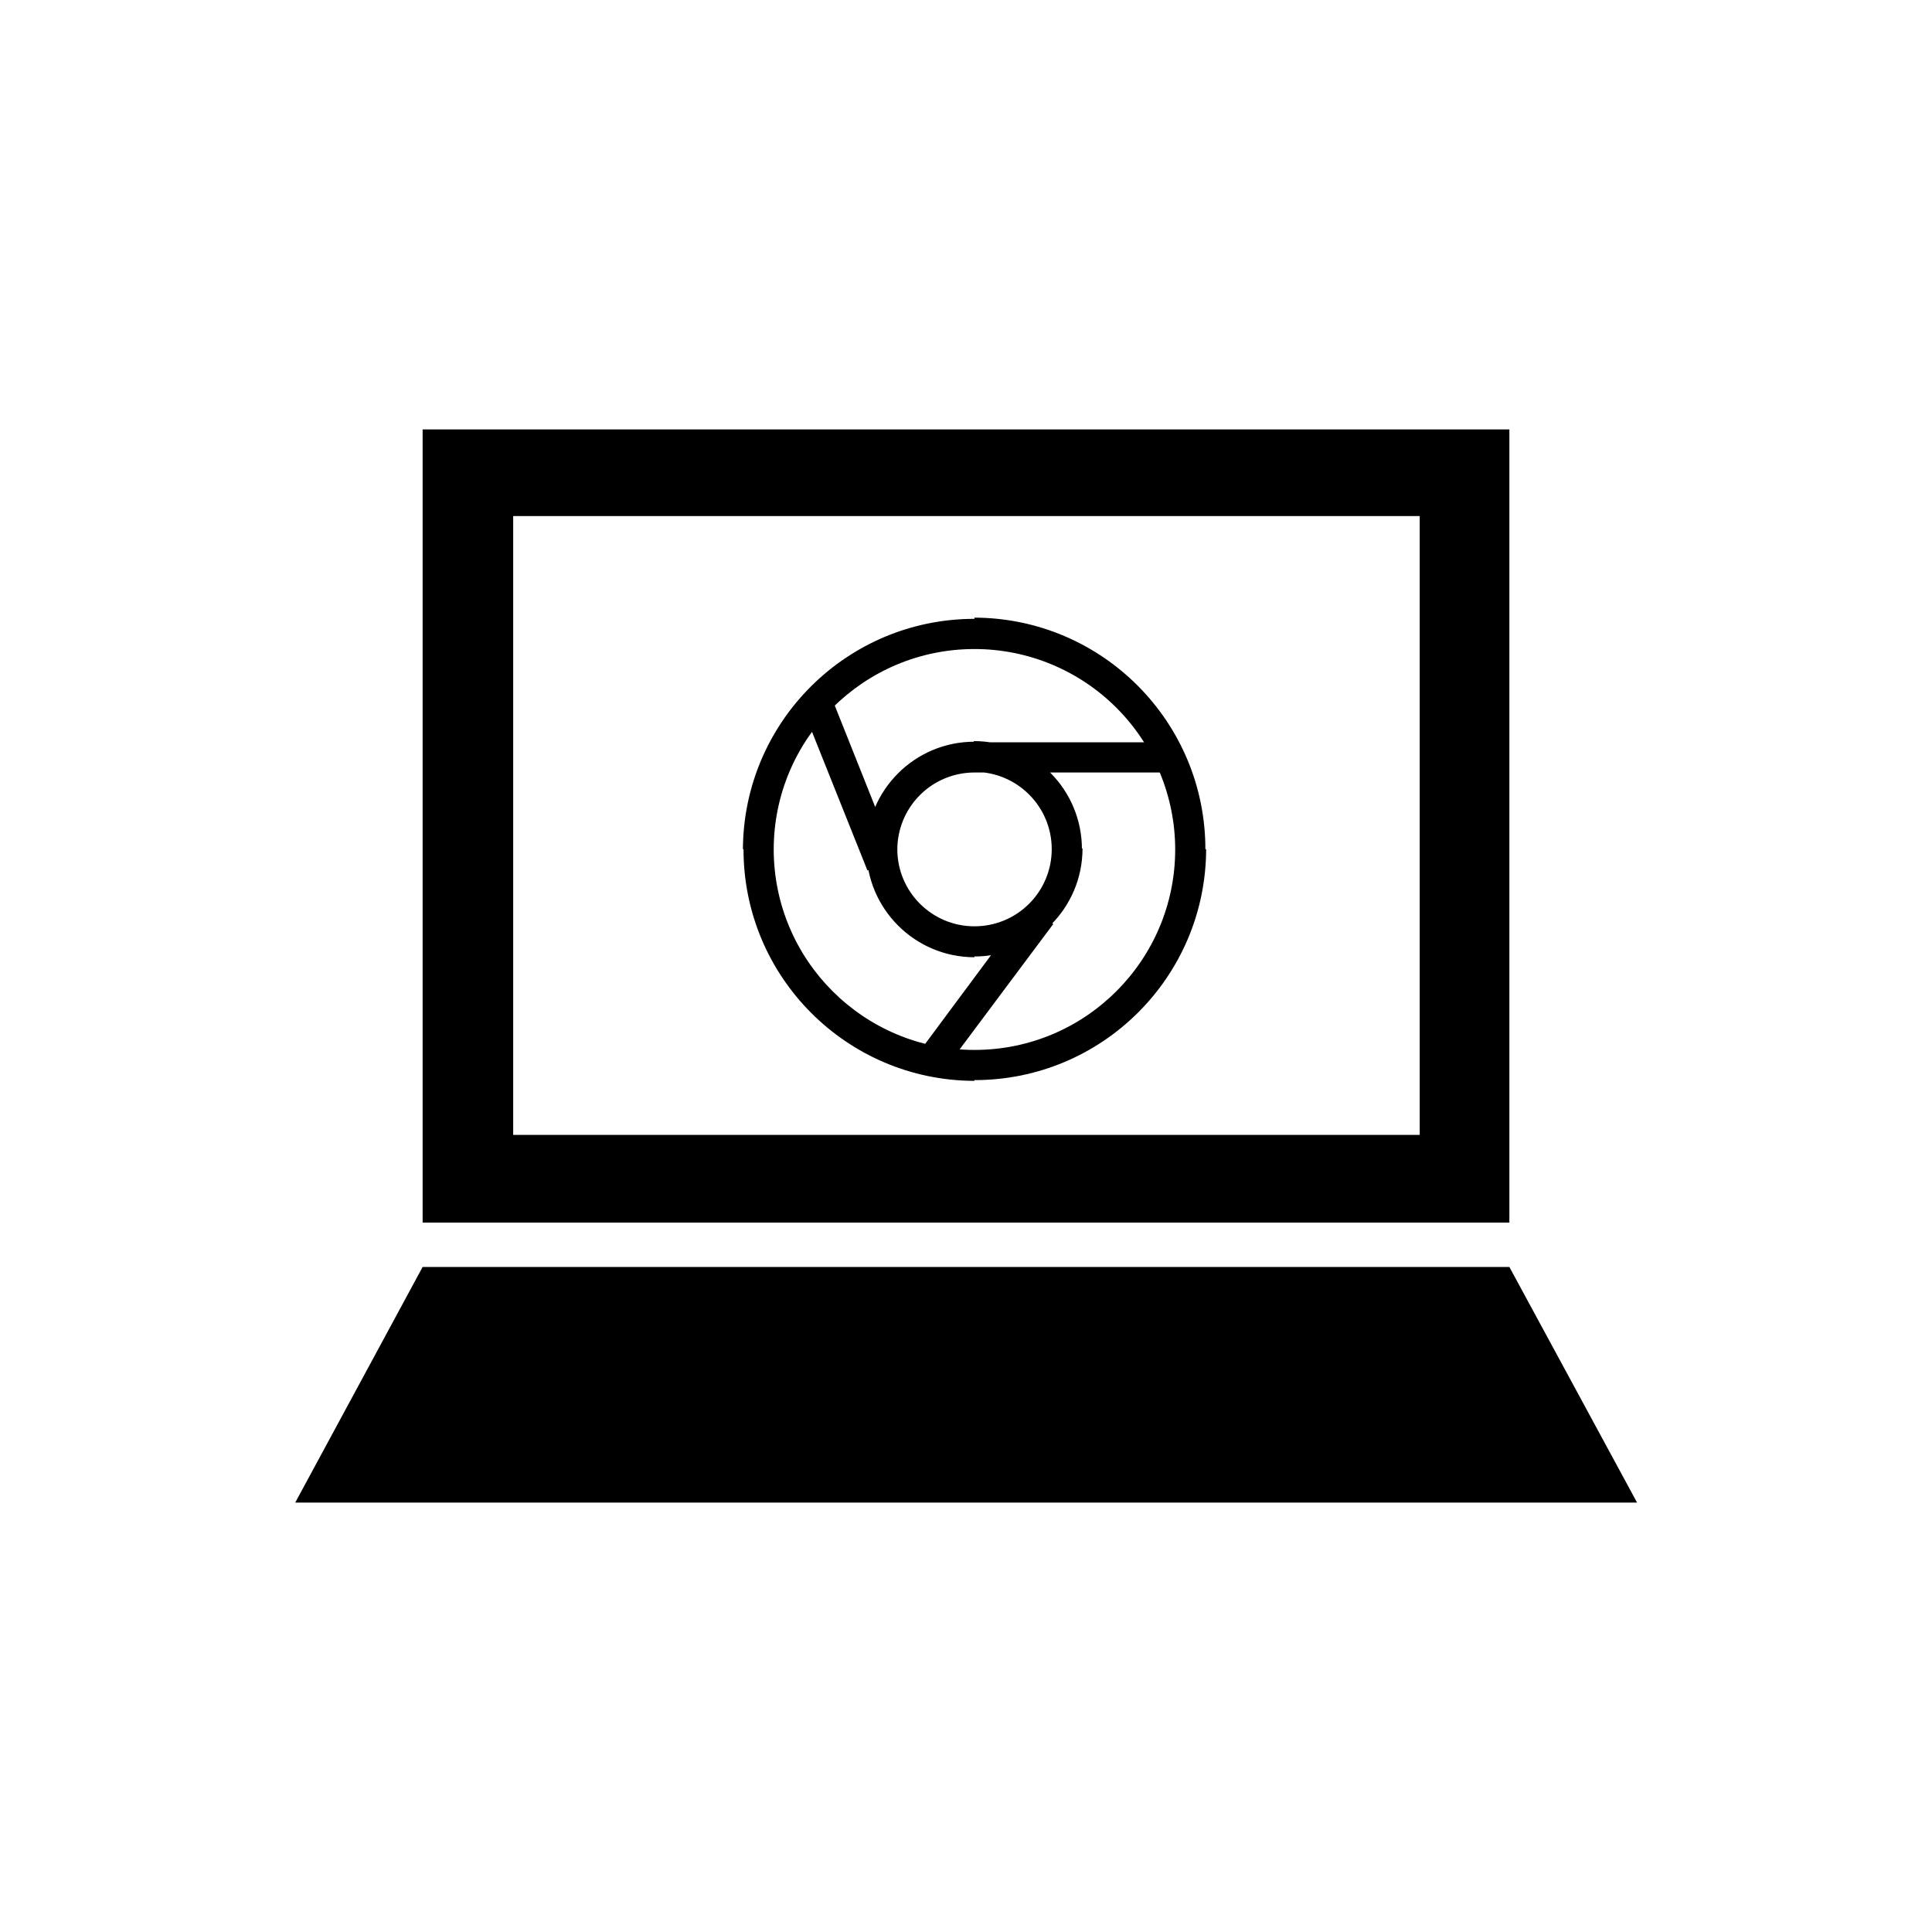
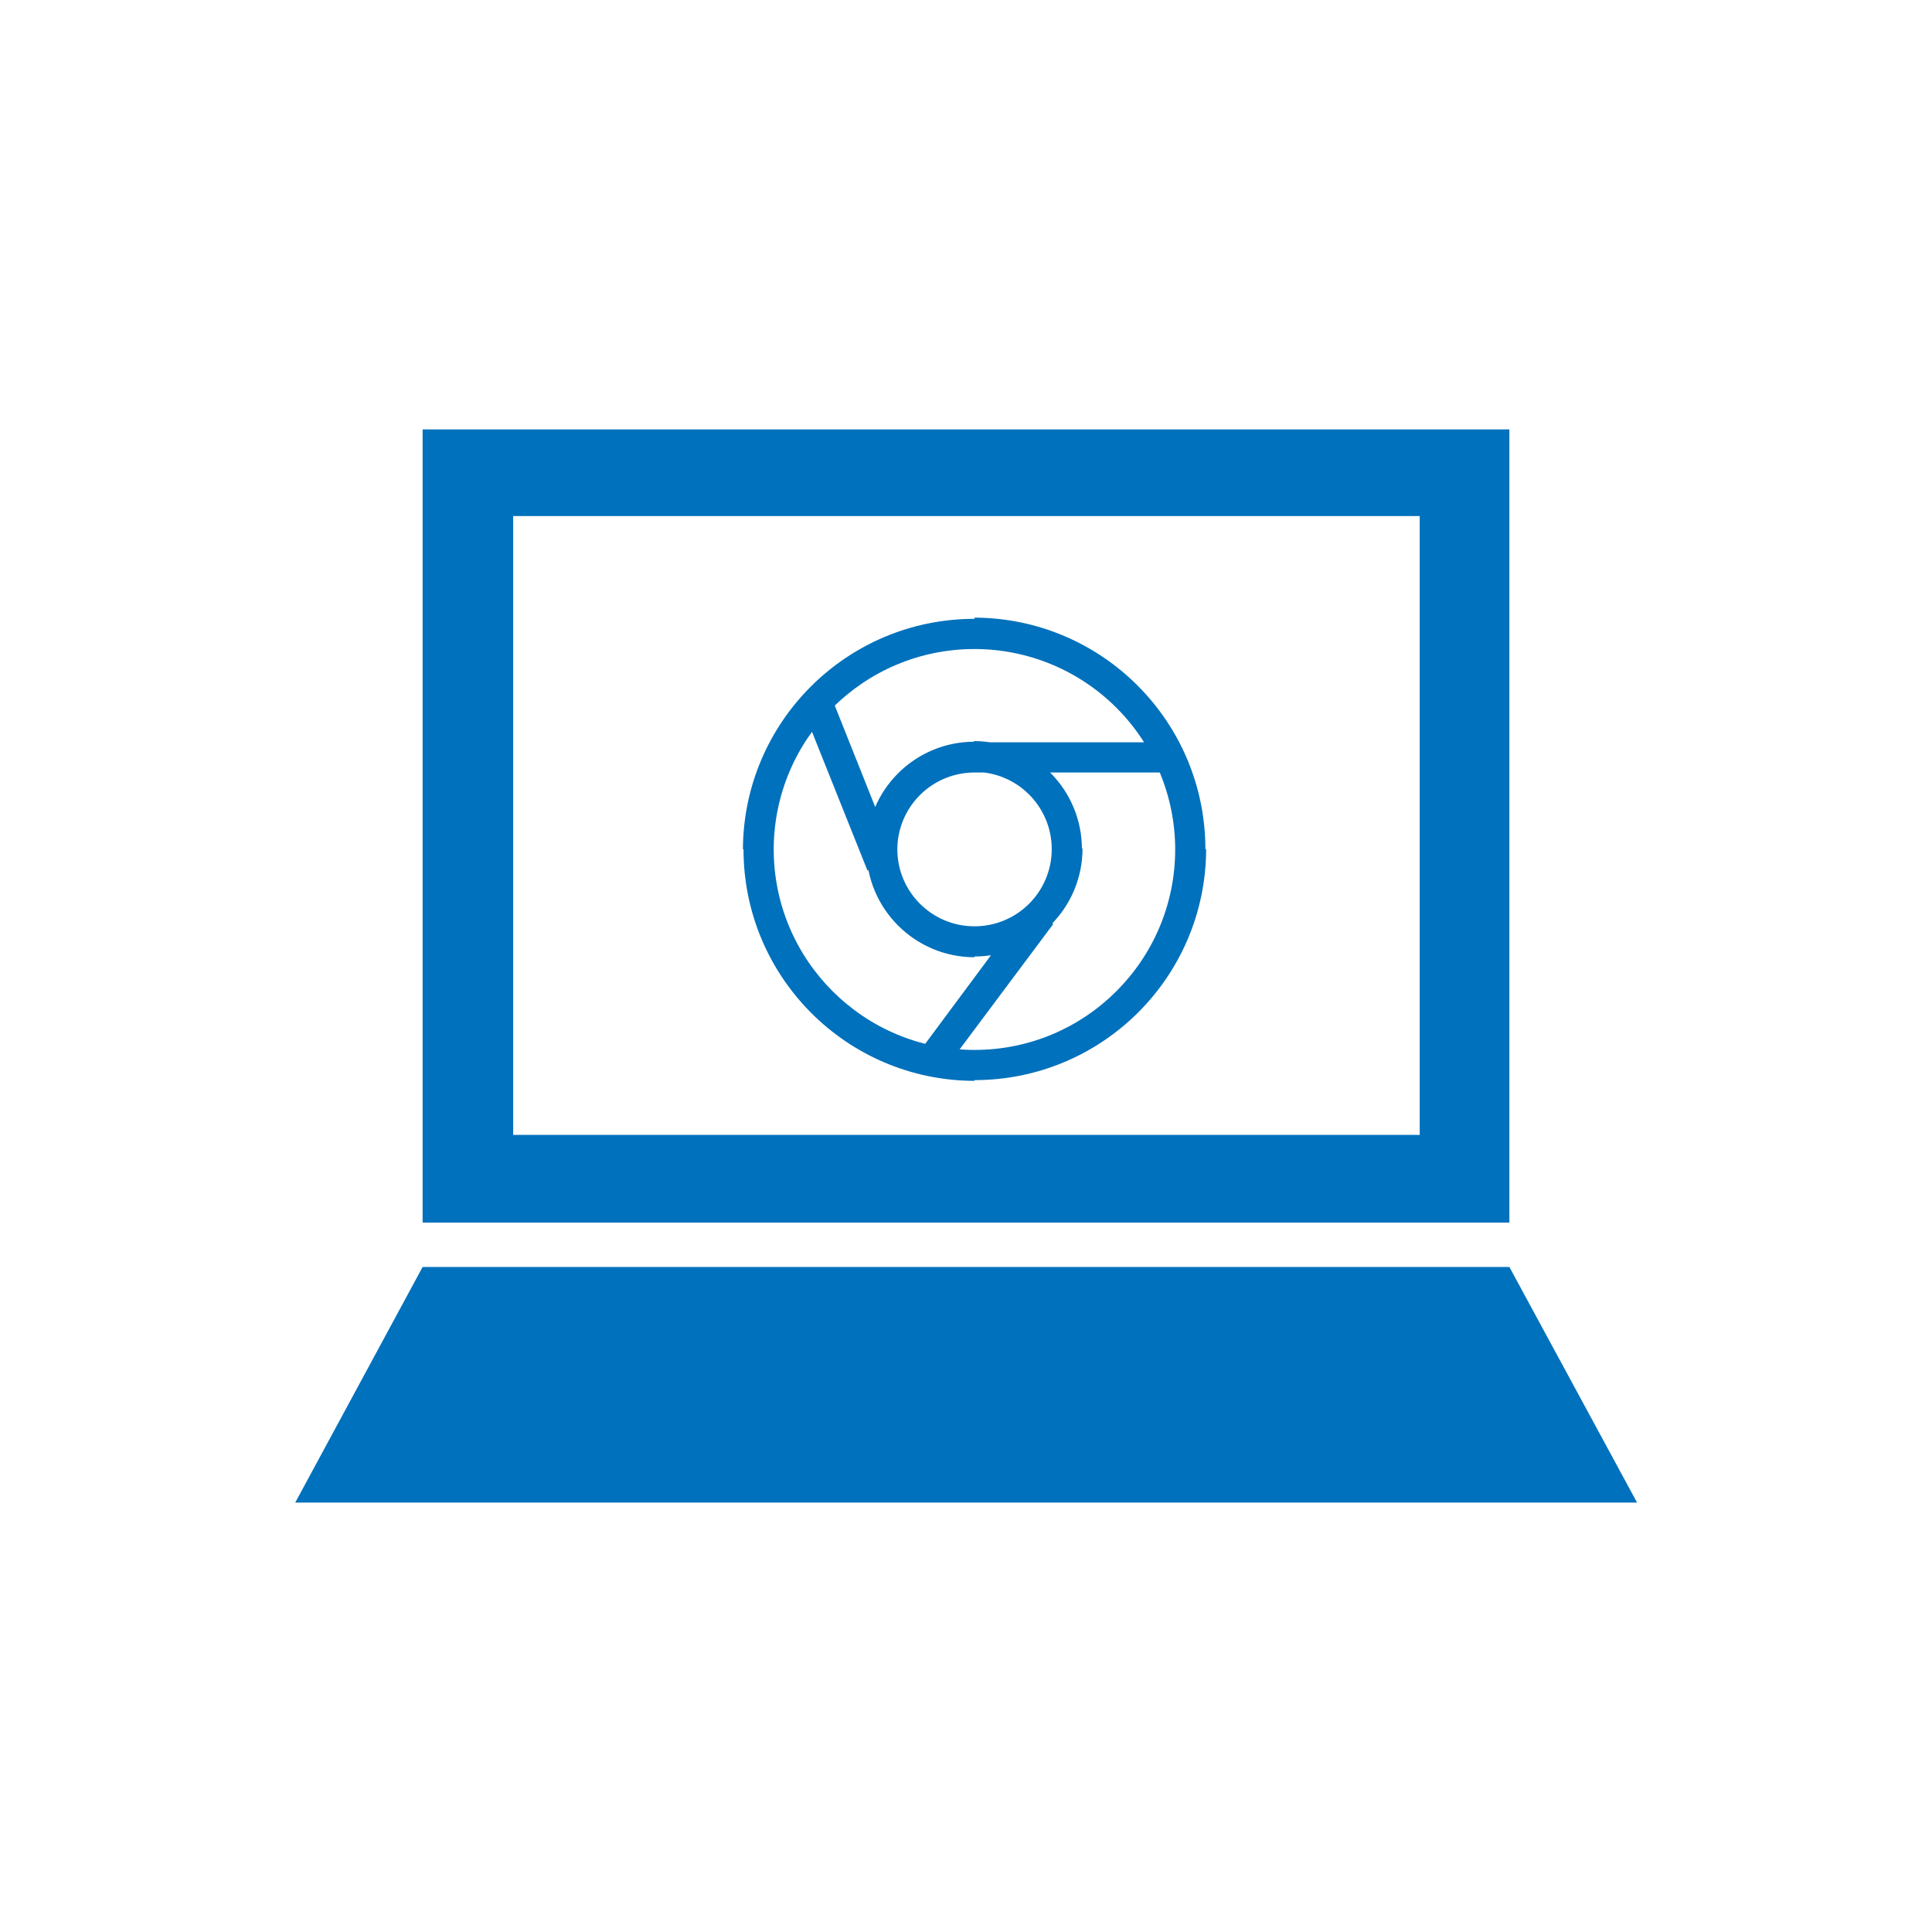
- <svg xmlns="http://www.w3.org/2000/svg" viewBox="0 0 128 128">
-   <path d="M100,81V28.45H28V81ZM34,34.19H94.06v41H34Z" />
-   <path d="M100,83.94l8.46,15.61H19.56L28,83.94Z" />
-   <path d="M76.84,51.15a1,1,0,0,0,0-2ZM55.28,46.68a1,1,0,1,0-1.9.76Zm22.58,9.59a13.29,13.29,0,0,1-13.3,13.29v2A15.34,15.34,0,0,0,79.91,56.27ZM64.56,69.56a13.3,13.3,0,0,1-13.3-13.29h-2A15.34,15.34,0,0,0,64.56,71.61ZM51.26,56.27A13.3,13.3,0,0,1,64.56,43v-2A15.34,15.34,0,0,0,49.22,56.27ZM64.56,43a13.29,13.29,0,0,1,13.3,13.3h2A15.35,15.35,0,0,0,64.56,40.92Zm0,8.18H76.84v-2H64.56Zm-5.19,5.76L55.28,46.68l-1.9.76,4.09,10.23Zm8.77,3L60.67,70l1.64,1.22,7.47-10Zm-3.58,1.43a5.11,5.11,0,0,1-5.11-5.11H57.4a7.17,7.17,0,0,0,7.16,7.16Zm5.12-5.11a5.11,5.11,0,0,1-5.12,5.11v2a7.16,7.16,0,0,0,7.16-7.16Zm-5.12-5.12a5.12,5.12,0,0,1,5.12,5.12h2a7.15,7.15,0,0,0-7.16-7.16Zm0-2a7.16,7.16,0,0,0-7.16,7.16h2.05a5.11,5.11,0,0,1,5.11-5.12Z" />
+ <svg xmlns="http://www.w3.org/2000/svg" id="icons" viewBox="0 0 128 128">
+   <defs>
+     <style>.cls-1{fill:#0071bc;}</style>
+   </defs>
+   <path class="cls-1" d="M100,81V28.45H28V81ZM34,34.19H94.06v41H34Z" />
+   <path class="cls-1" d="M100,83.94l8.46,15.61H19.56L28,83.94Z" />
+   <path class="cls-1" d="M76.84,51.15a1,1,0,0,0,0-2ZM55.28,46.68a1,1,0,1,0-1.9.76Zm22.58,9.59a13.29,13.29,0,0,1-13.3,13.29v2A15.34,15.34,0,0,0,79.91,56.27ZM64.56,69.56a13.3,13.3,0,0,1-13.3-13.29h-2A15.34,15.34,0,0,0,64.56,71.61ZM51.26,56.27A13.3,13.3,0,0,1,64.56,43v-2A15.34,15.34,0,0,0,49.22,56.27ZM64.56,43a13.29,13.29,0,0,1,13.3,13.3h2A15.35,15.35,0,0,0,64.56,40.92Zm0,8.18H76.84v-2H64.56Zm-5.19,5.76L55.28,46.68l-1.9.76,4.09,10.23Zm8.77,3L60.67,70l1.64,1.22,7.47-10Zm-3.58,1.43a5.11,5.11,0,0,1-5.11-5.11H57.4a7.17,7.17,0,0,0,7.16,7.16Zm5.12-5.11a5.11,5.11,0,0,1-5.12,5.11v2a7.16,7.16,0,0,0,7.16-7.16Zm-5.12-5.12a5.12,5.12,0,0,1,5.12,5.12h2a7.15,7.15,0,0,0-7.16-7.16Zm0-2a7.16,7.16,0,0,0-7.16,7.16h2.05a5.11,5.11,0,0,1,5.11-5.12Z" />
</svg>
